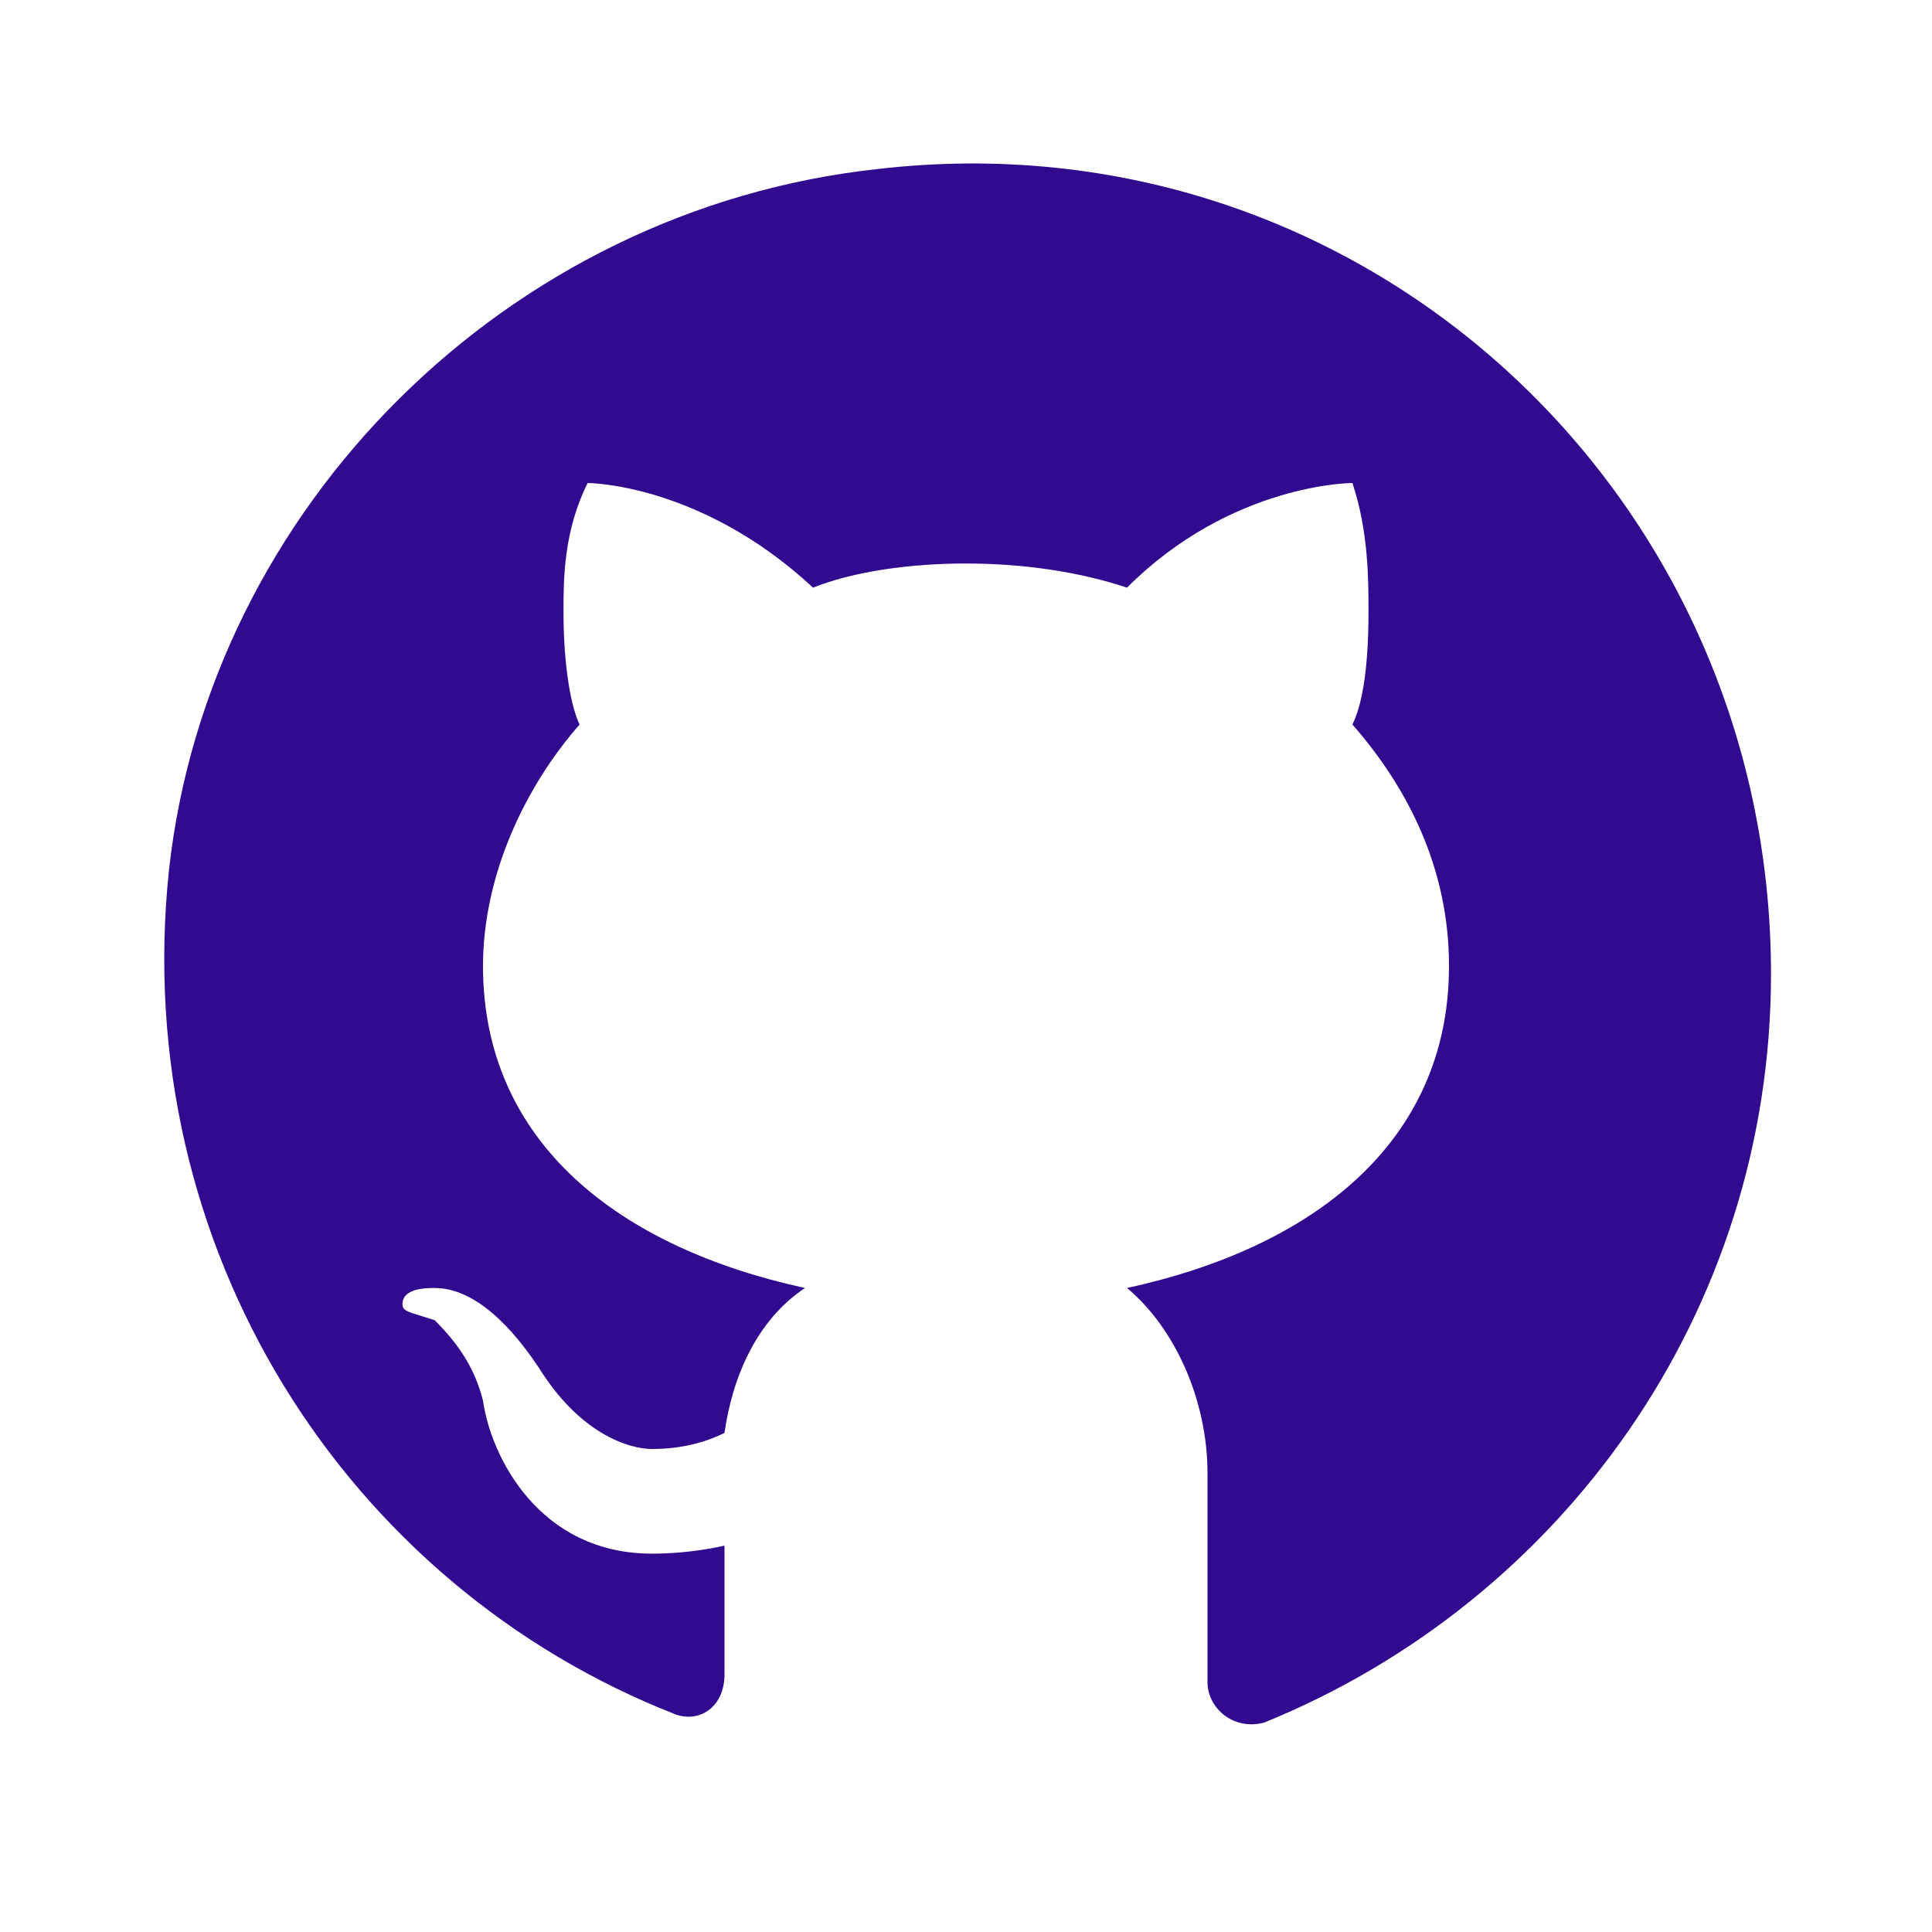
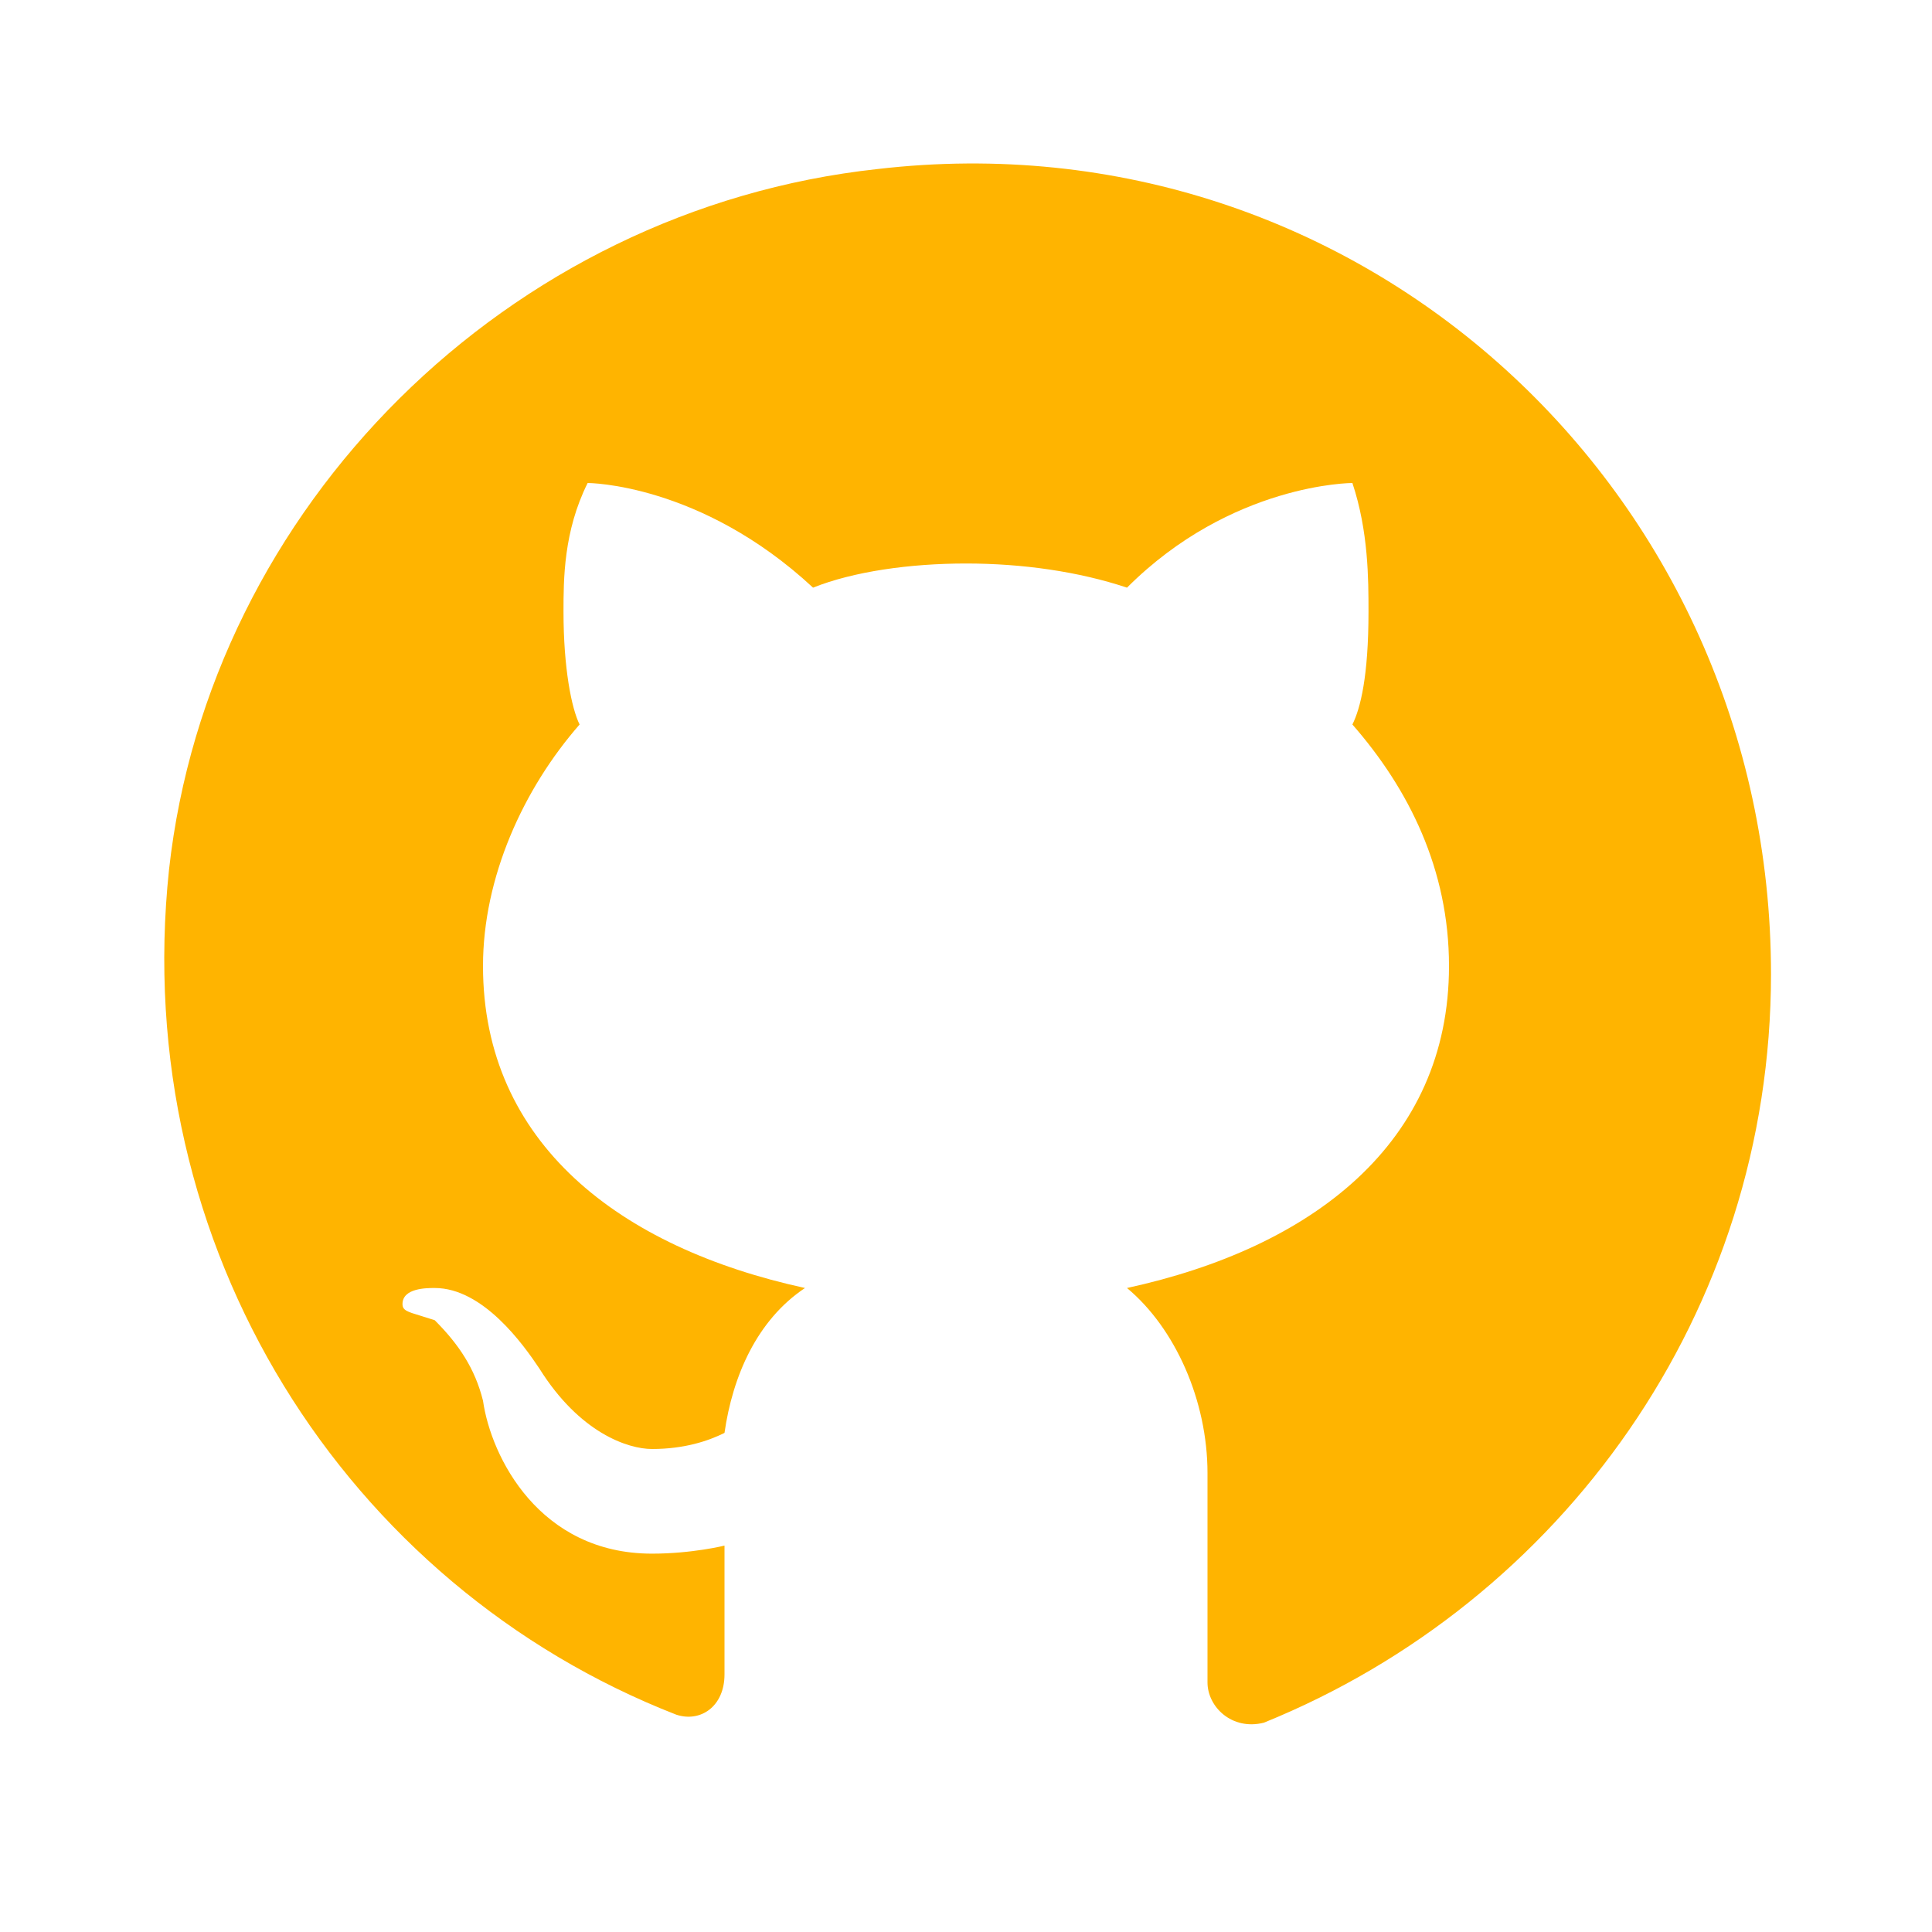
<svg xmlns="http://www.w3.org/2000/svg" width="24" height="24" viewBox="0 0 24 24" fill="none">
-   <path fill-rule="evenodd" clip-rule="evenodd" d="M2.1 10.8C2.6 6.3 6.3 2.6 10.9 2.1C16.9 1.4 22 6.1 22 12.1C22 16.3 19.4 19.9 15.7 21.4C15.3 21.5 15 21.2 15 20.9V18.3C15 17.4 14.6 16.5 14 16C16.3 15.5 18 14.2 18 12C18 10.8 17.5 9.8 16.8 9C16.9 8.8 17 8.4 17 7.6C17 7.2 17 6.6 16.8 6C16.8 6 15.3 6 14 7.3C13.4 7.1 12.7 7 12 7C11.3 7 10.6 7.1 10.1 7.3C8.7 6 7.3 6 7.3 6C7 6.6 7 7.2 7 7.6C7 8.3 7.1 8.8 7.2 9C6.5 9.8 6 10.9 6 12C6 14.2 7.7 15.5 10 16C9.4 16.4 9.1 17.1 9 17.8C8.8 17.9 8.5 18 8.1 18C7.8 18 7.2 17.8 6.7 17C6.5 16.7 6 16 5.4 16C5.3 16 5 16 5 16.2C5 16.277 5.059 16.295 5.222 16.344C5.271 16.359 5.33 16.377 5.4 16.4C5.7 16.7 5.9 17 6 17.4C6.1 18.1 6.7 19.3 8.1 19.3C8.6 19.3 9 19.2 9 19.2V20.8C9 21.2 8.7 21.4 8.4 21.3C4.3 19.7 1.6 15.5 2.1 10.8Z" fill="#310A90" />
+   <path fill-rule="evenodd" clip-rule="evenodd" d="M2.1 10.8C2.6 6.3 6.3 2.6 10.9 2.1C16.9 1.4 22 6.1 22 12.1C22 16.3 19.4 19.9 15.7 21.4C15.3 21.5 15 21.2 15 20.9V18.3C15 17.4 14.6 16.5 14 16C16.3 15.5 18 14.2 18 12C18 10.8 17.5 9.8 16.8 9C16.9 8.8 17 8.4 17 7.6C17 7.2 17 6.6 16.8 6C16.8 6 15.3 6 14 7.3C13.4 7.1 12.7 7 12 7C11.3 7 10.6 7.1 10.1 7.3C8.7 6 7.3 6 7.3 6C7 6.6 7 7.2 7 7.6C7 8.3 7.1 8.8 7.2 9C6.5 9.8 6 10.9 6 12C6 14.2 7.7 15.5 10 16C9.4 16.4 9.1 17.1 9 17.8C8.8 17.9 8.5 18 8.1 18C7.8 18 7.2 17.8 6.7 17C6.5 16.7 6 16 5.4 16C5.3 16 5 16 5 16.2C5 16.277 5.059 16.295 5.222 16.344C5.271 16.359 5.33 16.377 5.4 16.4C5.7 16.7 5.9 17 6 17.4C6.1 18.1 6.7 19.3 8.1 19.3C8.6 19.3 9 19.2 9 19.2V20.8C9 21.2 8.7 21.4 8.4 21.3C4.3 19.7 1.6 15.5 2.1 10.8Z" fill="#ffb400" />
</svg>
